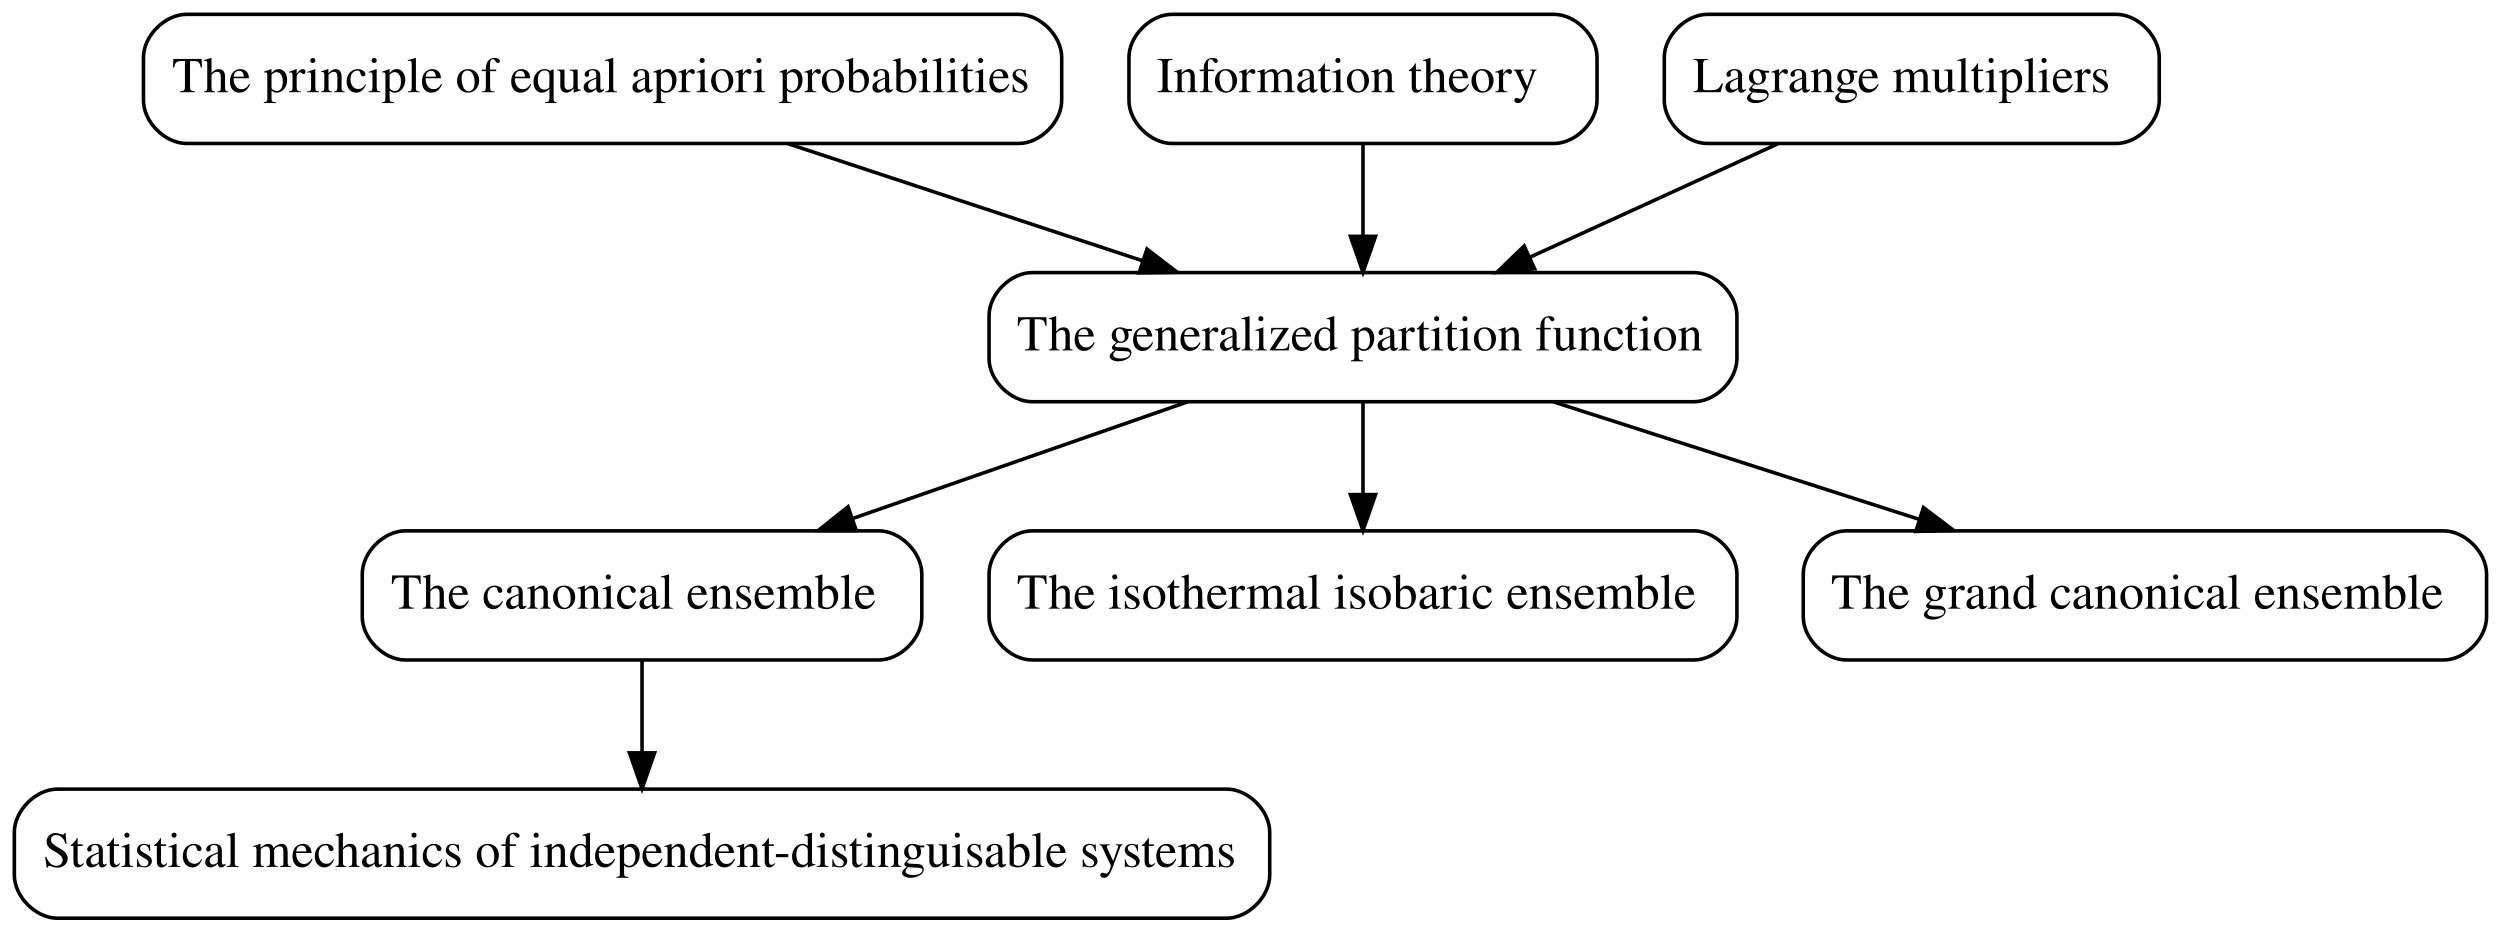
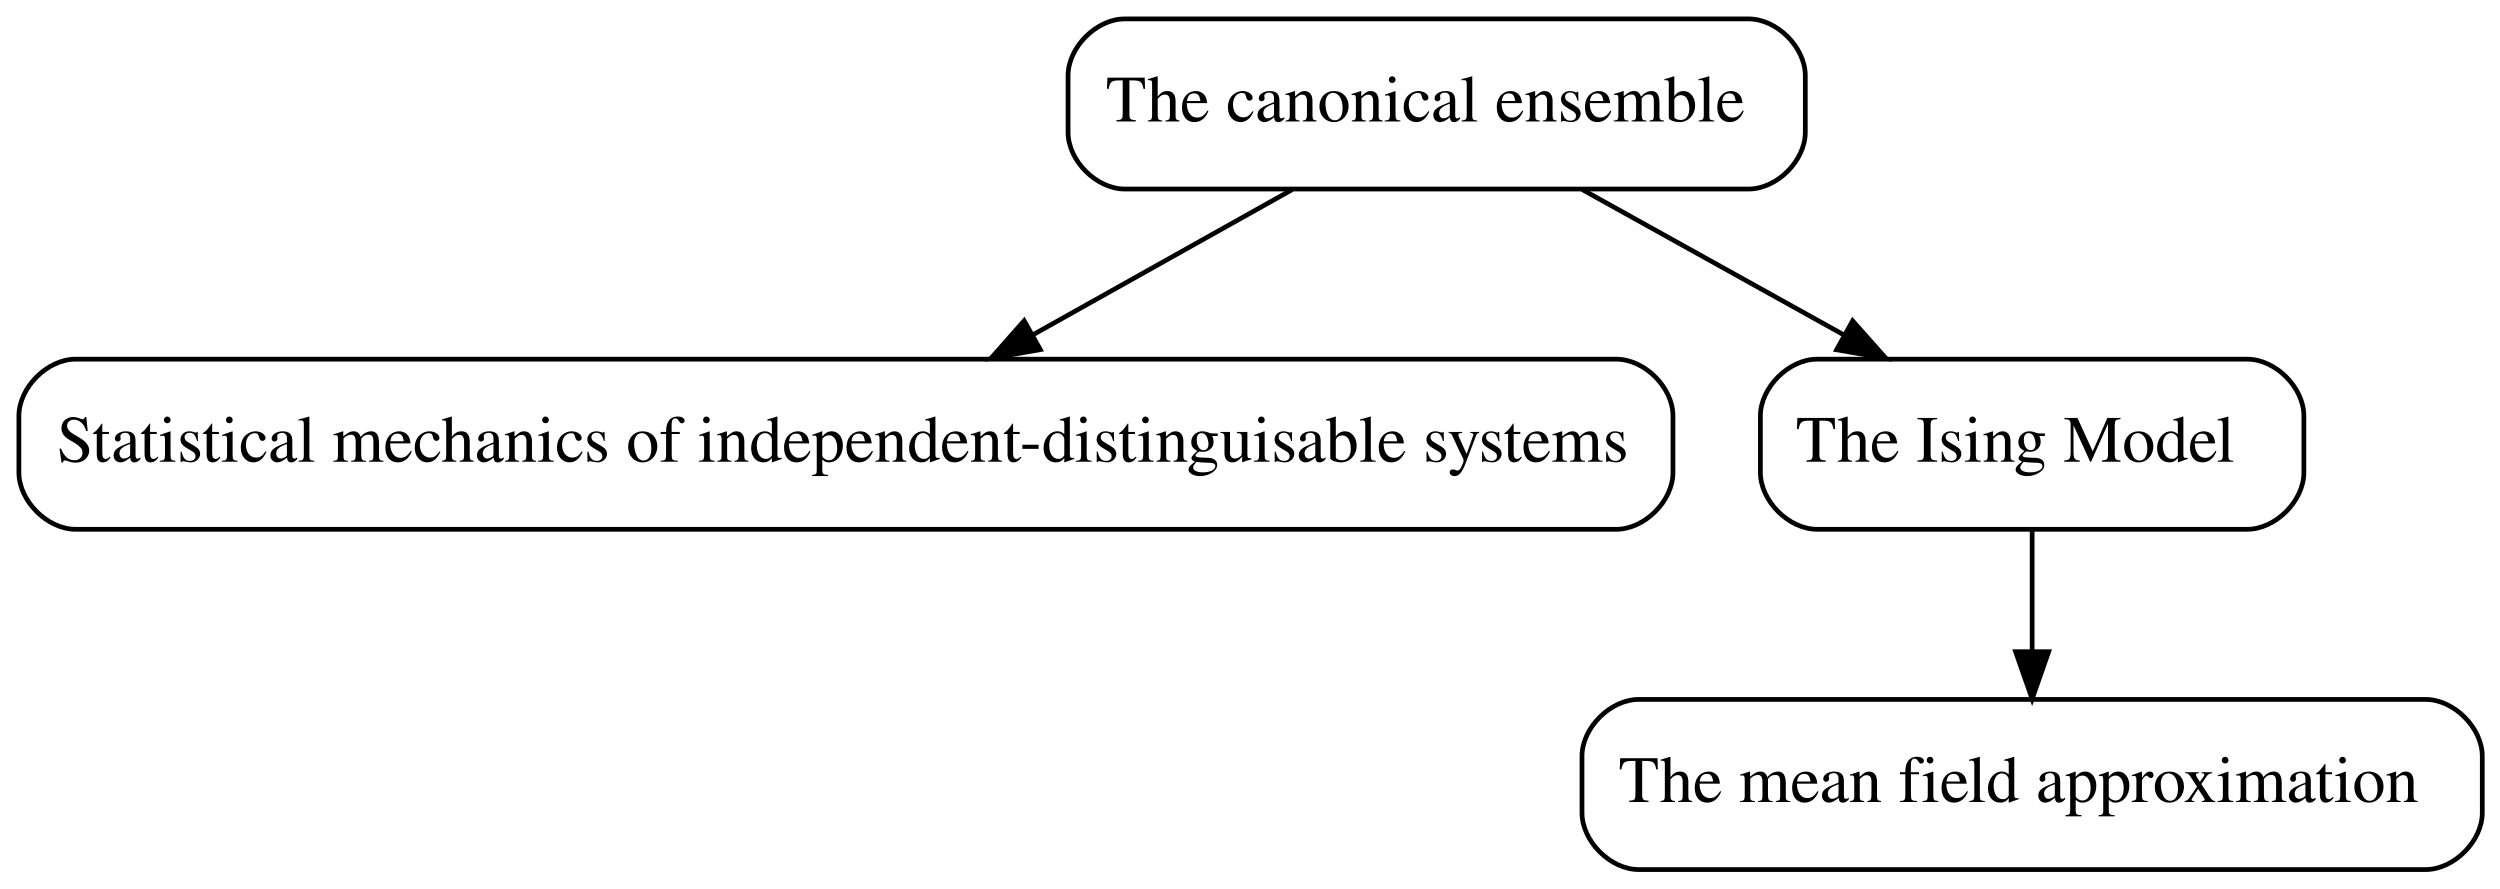
- <svg xmlns="http://www.w3.org/2000/svg" xmlns:xlink="http://www.w3.org/1999/xlink" width="697pt" height="260pt" viewBox="0.00 0.00 697.00 260.00">
-   <g id="graph0" class="graph" transform="scale(1 1) rotate(0) translate(4 256)">
+ <svg xmlns="http://www.w3.org/2000/svg" xmlns:xlink="http://www.w3.org/1999/xlink" width="529pt" height="188pt" viewBox="0.00 0.00 529.00 188.00">
+   <g id="graph0" class="graph" transform="scale(1 1) rotate(0) translate(4 184)">
    <g id="node1" class="node">
      <g id="a_node1">
-         <a xlink:href="PRINCIPLE_OF_EQUAL_APRIORI_PROBABILITIES.html" xlink:title=" The principle of equal apriori probabilities " target="_top">
-           <path fill="none" stroke="black" d="M280,-252C280,-252 48,-252 48,-252 42,-252 36,-246 36,-240 36,-240 36,-228 36,-228 36,-222 42,-216 48,-216 48,-216 280,-216 280,-216 286,-216 292,-222 292,-228 292,-228 292,-240 292,-240 292,-246 286,-252 280,-252" />
-           <text text-anchor="start" x="44" y="-230.3" font-family="Times,serif" font-size="14.00"> The principle of equal apriori probabilities </text>
+         <a xlink:href="LATTICE_GAS.html" xlink:title=" Statistical mechanics of independent-distinguisable systems " target="_top">
+           <path fill="none" stroke="black" d="M338,-108C338,-108 12,-108 12,-108 6,-108 0,-102 0,-96 0,-96 0,-84 0,-84 0,-78 6,-72 12,-72 12,-72 338,-72 338,-72 344,-72 350,-78 350,-84 350,-84 350,-96 350,-96 350,-102 344,-108 338,-108" />
+           <text text-anchor="start" x="8" y="-86.3" font-family="Times,serif" font-size="14.00"> Statistical mechanics of independent-distinguisable systems </text>
+         </a>
+       </g>
+     </g>
+     <g id="node2" class="node">
+       <g id="a_node2">
+         <a xlink:href="ISING_MODEL.html" xlink:title=" The Ising Model " target="_top">
+           <path fill="none" stroke="black" d="M471.5,-108C471.5,-108 380.5,-108 380.5,-108 374.5,-108 368.5,-102 368.5,-96 368.5,-96 368.5,-84 368.5,-84 368.5,-78 374.5,-72 380.5,-72 380.5,-72 471.5,-72 471.5,-72 477.5,-72 483.5,-78 483.5,-84 483.5,-84 483.5,-96 483.5,-96 483.5,-102 477.5,-108 471.5,-108" />
+           <text text-anchor="start" x="376" y="-86.3" font-family="Times,serif" font-size="14.00"> The Ising Model </text>
        </a>
      </g>
    </g>
    <g id="node4" class="node">
      <g id="a_node4">
-         <a xlink:href="GENERALIZED_PARTITION_FUNCTION.html" xlink:title=" The generalized partition function " target="_top">
-           <path fill="none" stroke="black" d="M468.25,-180C468.25,-180 283.75,-180 283.75,-180 277.75,-180 271.75,-174 271.75,-168 271.75,-168 271.75,-156 271.75,-156 271.75,-150 277.75,-144 283.75,-144 283.75,-144 468.25,-144 468.25,-144 474.25,-144 480.25,-150 480.25,-156 480.25,-156 480.25,-168 480.25,-168 480.25,-174 474.25,-180 468.25,-180" />
-           <text text-anchor="start" x="279.5" y="-158.3" font-family="Times,serif" font-size="14.00"> The generalized partition function </text>
+         <a xlink:href="MEAN_FIELD_MODELS.html" xlink:title=" The mean field approximation " target="_top">
+           <path fill="none" stroke="black" d="M509.25,-36C509.25,-36 342.75,-36 342.75,-36 336.75,-36 330.75,-30 330.75,-24 330.75,-24 330.75,-12 330.75,-12 330.75,-6 336.75,-0 342.75,-0 342.75,-0 509.25,-0 509.25,-0 515.25,-0 521.25,-6 521.25,-12 521.25,-12 521.25,-24 521.25,-24 521.25,-30 515.25,-36 509.25,-36" />
+           <text text-anchor="start" x="338.5" y="-14.3" font-family="Times,serif" font-size="14.00"> The mean field approximation </text>
        </a>
      </g>
    </g>
    <g id="edge1" class="edge">
-       <path fill="none" stroke="black" d="M215.59,-215.966C245.469,-206.1 283.26,-193.622 314.656,-183.255" />
-       <polygon fill="black" stroke="black" points="315.78,-186.57 324.179,-180.111 313.586,-179.923 315.78,-186.57" />
+       <path fill="none" stroke="black" d="M426,-71.697C426,-63.983 426,-54.712 426,-46.112" />
+       <polygon fill="black" stroke="black" points="429.5,-46.104 426,-36.104 422.5,-46.104 429.5,-46.104" />
    </g>
-     <g id="node2" class="node">
-       <g id="a_node2">
-         <a xlink:href="INFORMATION_THEORY.html" xlink:title=" Information theory  " target="_top">
-           <path fill="none" stroke="black" d="M429.25,-252C429.25,-252 322.75,-252 322.75,-252 316.75,-252 310.75,-246 310.75,-240 310.75,-240 310.75,-228 310.75,-228 310.75,-222 316.75,-216 322.75,-216 322.75,-216 429.25,-216 429.25,-216 435.25,-216 441.25,-222 441.25,-228 441.25,-228 441.25,-240 441.25,-240 441.25,-246 435.25,-252 429.25,-252" />
-           <text text-anchor="start" x="318.5" y="-230.3" font-family="Times,serif" font-size="14.00"> Information theory  </text>
+     <g id="node3" class="node">
+       <g id="a_node3">
+         <a xlink:href="CANONICAL_ENSEMBLE.html" xlink:title=" The canonical ensemble " target="_top">
+           <path fill="none" stroke="black" d="M366,-180C366,-180 234,-180 234,-180 228,-180 222,-174 222,-168 222,-168 222,-156 222,-156 222,-150 228,-144 234,-144 234,-144 366,-144 366,-144 372,-144 378,-150 378,-156 378,-156 378,-168 378,-168 378,-174 372,-180 366,-180" />
+           <text text-anchor="start" x="230" y="-158.3" font-family="Times,serif" font-size="14.00"> The canonical ensemble </text>
        </a>
      </g>
    </g>
    <g id="edge2" class="edge">
-       <path fill="none" stroke="black" d="M376,-215.697C376,-207.983 376,-198.712 376,-190.112" />
-       <polygon fill="black" stroke="black" points="379.5,-190.104 376,-180.104 372.5,-190.104 379.5,-190.104" />
-     </g>
-     <g id="node3" class="node">
-       <g id="a_node3">
-         <a xlink:href="LAGRANGE_MULTIPLIERS.html" xlink:title=" Lagrange multipliers " target="_top">
-           <path fill="none" stroke="black" d="M586,-252C586,-252 472,-252 472,-252 466,-252 460,-246 460,-240 460,-240 460,-228 460,-228 460,-222 466,-216 472,-216 472,-216 586,-216 586,-216 592,-216 598,-222 598,-228 598,-228 598,-240 598,-240 598,-246 592,-252 586,-252" />
-           <text text-anchor="start" x="468" y="-230.3" font-family="Times,serif" font-size="14.00"> Lagrange multipliers </text>
-         </a>
-       </g>
+       <path fill="none" stroke="black" d="M269.422,-143.876C252.926,-134.639 232.376,-123.131 214.664,-113.212" />
+       <polygon fill="black" stroke="black" points="216.131,-110.022 205.696,-108.19 212.711,-116.13 216.131,-110.022" />
    </g>
    <g id="edge3" class="edge">
-       <path fill="none" stroke="black" d="M491.572,-215.876C470.749,-206.349 444.646,-194.407 422.519,-184.283" />
-       <polygon fill="black" stroke="black" points="423.856,-181.046 413.306,-180.068 420.944,-187.411 423.856,-181.046" />
-     </g>
-     <g id="node5" class="node">
-       <g id="a_node5">
-         <a xlink:href="CANONICAL_ENSEMBLE.html" xlink:title=" The canonical ensemble " target="_top">
-           <path fill="none" stroke="black" d="M241,-108C241,-108 109,-108 109,-108 103,-108 97,-102 97,-96 97,-96 97,-84 97,-84 97,-78 103,-72 109,-72 109,-72 241,-72 241,-72 247,-72 253,-78 253,-84 253,-84 253,-96 253,-96 253,-102 247,-108 241,-108" />
-           <text text-anchor="start" x="105" y="-86.3" font-family="Times,serif" font-size="14.00"> The canonical ensemble </text>
-         </a>
-       </g>
-     </g>
-     <g id="edge4" class="edge">
-       <path fill="none" stroke="black" d="M327.087,-143.966C299.003,-134.185 263.545,-121.836 233.932,-111.524" />
-       <polygon fill="black" stroke="black" points="234.727,-108.094 224.132,-108.111 232.425,-114.705 234.727,-108.094" />
-     </g>
-     <g id="node6" class="node">
-       <g id="a_node6">
-         <a xlink:href="ISOTHERMAL_ISOBARIC_ENSEMBLE.html" xlink:title=" The isothermal isobaric ensemble " target="_top">
-           <path fill="none" stroke="black" d="M468.25,-108C468.25,-108 283.75,-108 283.75,-108 277.75,-108 271.75,-102 271.75,-96 271.75,-96 271.75,-84 271.75,-84 271.75,-78 277.75,-72 283.75,-72 283.75,-72 468.25,-72 468.25,-72 474.25,-72 480.25,-78 480.25,-84 480.25,-84 480.25,-96 480.25,-96 480.25,-102 474.25,-108 468.25,-108" />
-           <text text-anchor="start" x="279.5" y="-86.3" font-family="Times,serif" font-size="14.00"> The isothermal isobaric ensemble </text>
-         </a>
-       </g>
-     </g>
-     <g id="edge5" class="edge">
-       <path fill="none" stroke="black" d="M376,-143.697C376,-135.983 376,-126.712 376,-118.112" />
-       <polygon fill="black" stroke="black" points="379.5,-118.104 376,-108.104 372.5,-118.104 379.5,-118.104" />
-     </g>
-     <g id="node7" class="node">
-       <g id="a_node7">
-         <a xlink:href="GRAND_CANONICAL_ENSEMBLE.html" xlink:title=" The grand canonical ensemble " target="_top">
-           <path fill="none" stroke="black" d="M677.25,-108C677.25,-108 510.75,-108 510.75,-108 504.75,-108 498.75,-102 498.75,-96 498.75,-96 498.75,-84 498.75,-84 498.75,-78 504.75,-72 510.75,-72 510.75,-72 677.25,-72 677.25,-72 683.25,-72 689.25,-78 689.25,-84 689.25,-84 689.25,-96 689.25,-96 689.25,-102 683.25,-108 677.25,-108" />
-           <text text-anchor="start" x="506.5" y="-86.3" font-family="Times,serif" font-size="14.00"> The grand canonical ensemble </text>
-         </a>
-       </g>
-     </g>
-     <g id="edge6" class="edge">
-       <path fill="none" stroke="black" d="M429.05,-143.966C459.774,-134.1 498.636,-121.622 530.92,-111.255" />
-       <polygon fill="black" stroke="black" points="532.261,-114.501 540.712,-108.111 530.121,-107.836 532.261,-114.501" />
-     </g>
-     <g id="node8" class="node">
-       <g id="a_node8">
-         <a xlink:href="LATTICE_GAS.html" xlink:title=" Statistical mechanics of independent-distinguisable systems " target="_top">
-           <path fill="none" stroke="black" d="M338,-36C338,-36 12,-36 12,-36 6,-36 0,-30 0,-24 0,-24 0,-12 0,-12 0,-6 6,-0 12,-0 12,-0 338,-0 338,-0 344,-0 350,-6 350,-12 350,-12 350,-24 350,-24 350,-30 344,-36 338,-36" />
-           <text text-anchor="start" x="8" y="-14.3" font-family="Times,serif" font-size="14.00"> Statistical mechanics of independent-distinguisable systems </text>
-         </a>
-       </g>
-     </g>
-     <g id="edge7" class="edge">
-       <path fill="none" stroke="black" d="M175,-71.697C175,-63.983 175,-54.712 175,-46.112" />
-       <polygon fill="black" stroke="black" points="178.5,-46.104 175,-36.104 171.5,-46.104 178.5,-46.104" />
+       <path fill="none" stroke="black" d="M330.823,-143.876C347.45,-134.639 368.165,-123.131 386.019,-113.212" />
+       <polygon fill="black" stroke="black" points="388.017,-116.106 395.058,-108.19 384.617,-109.987 388.017,-116.106" />
    </g>
  </g>
</svg>
